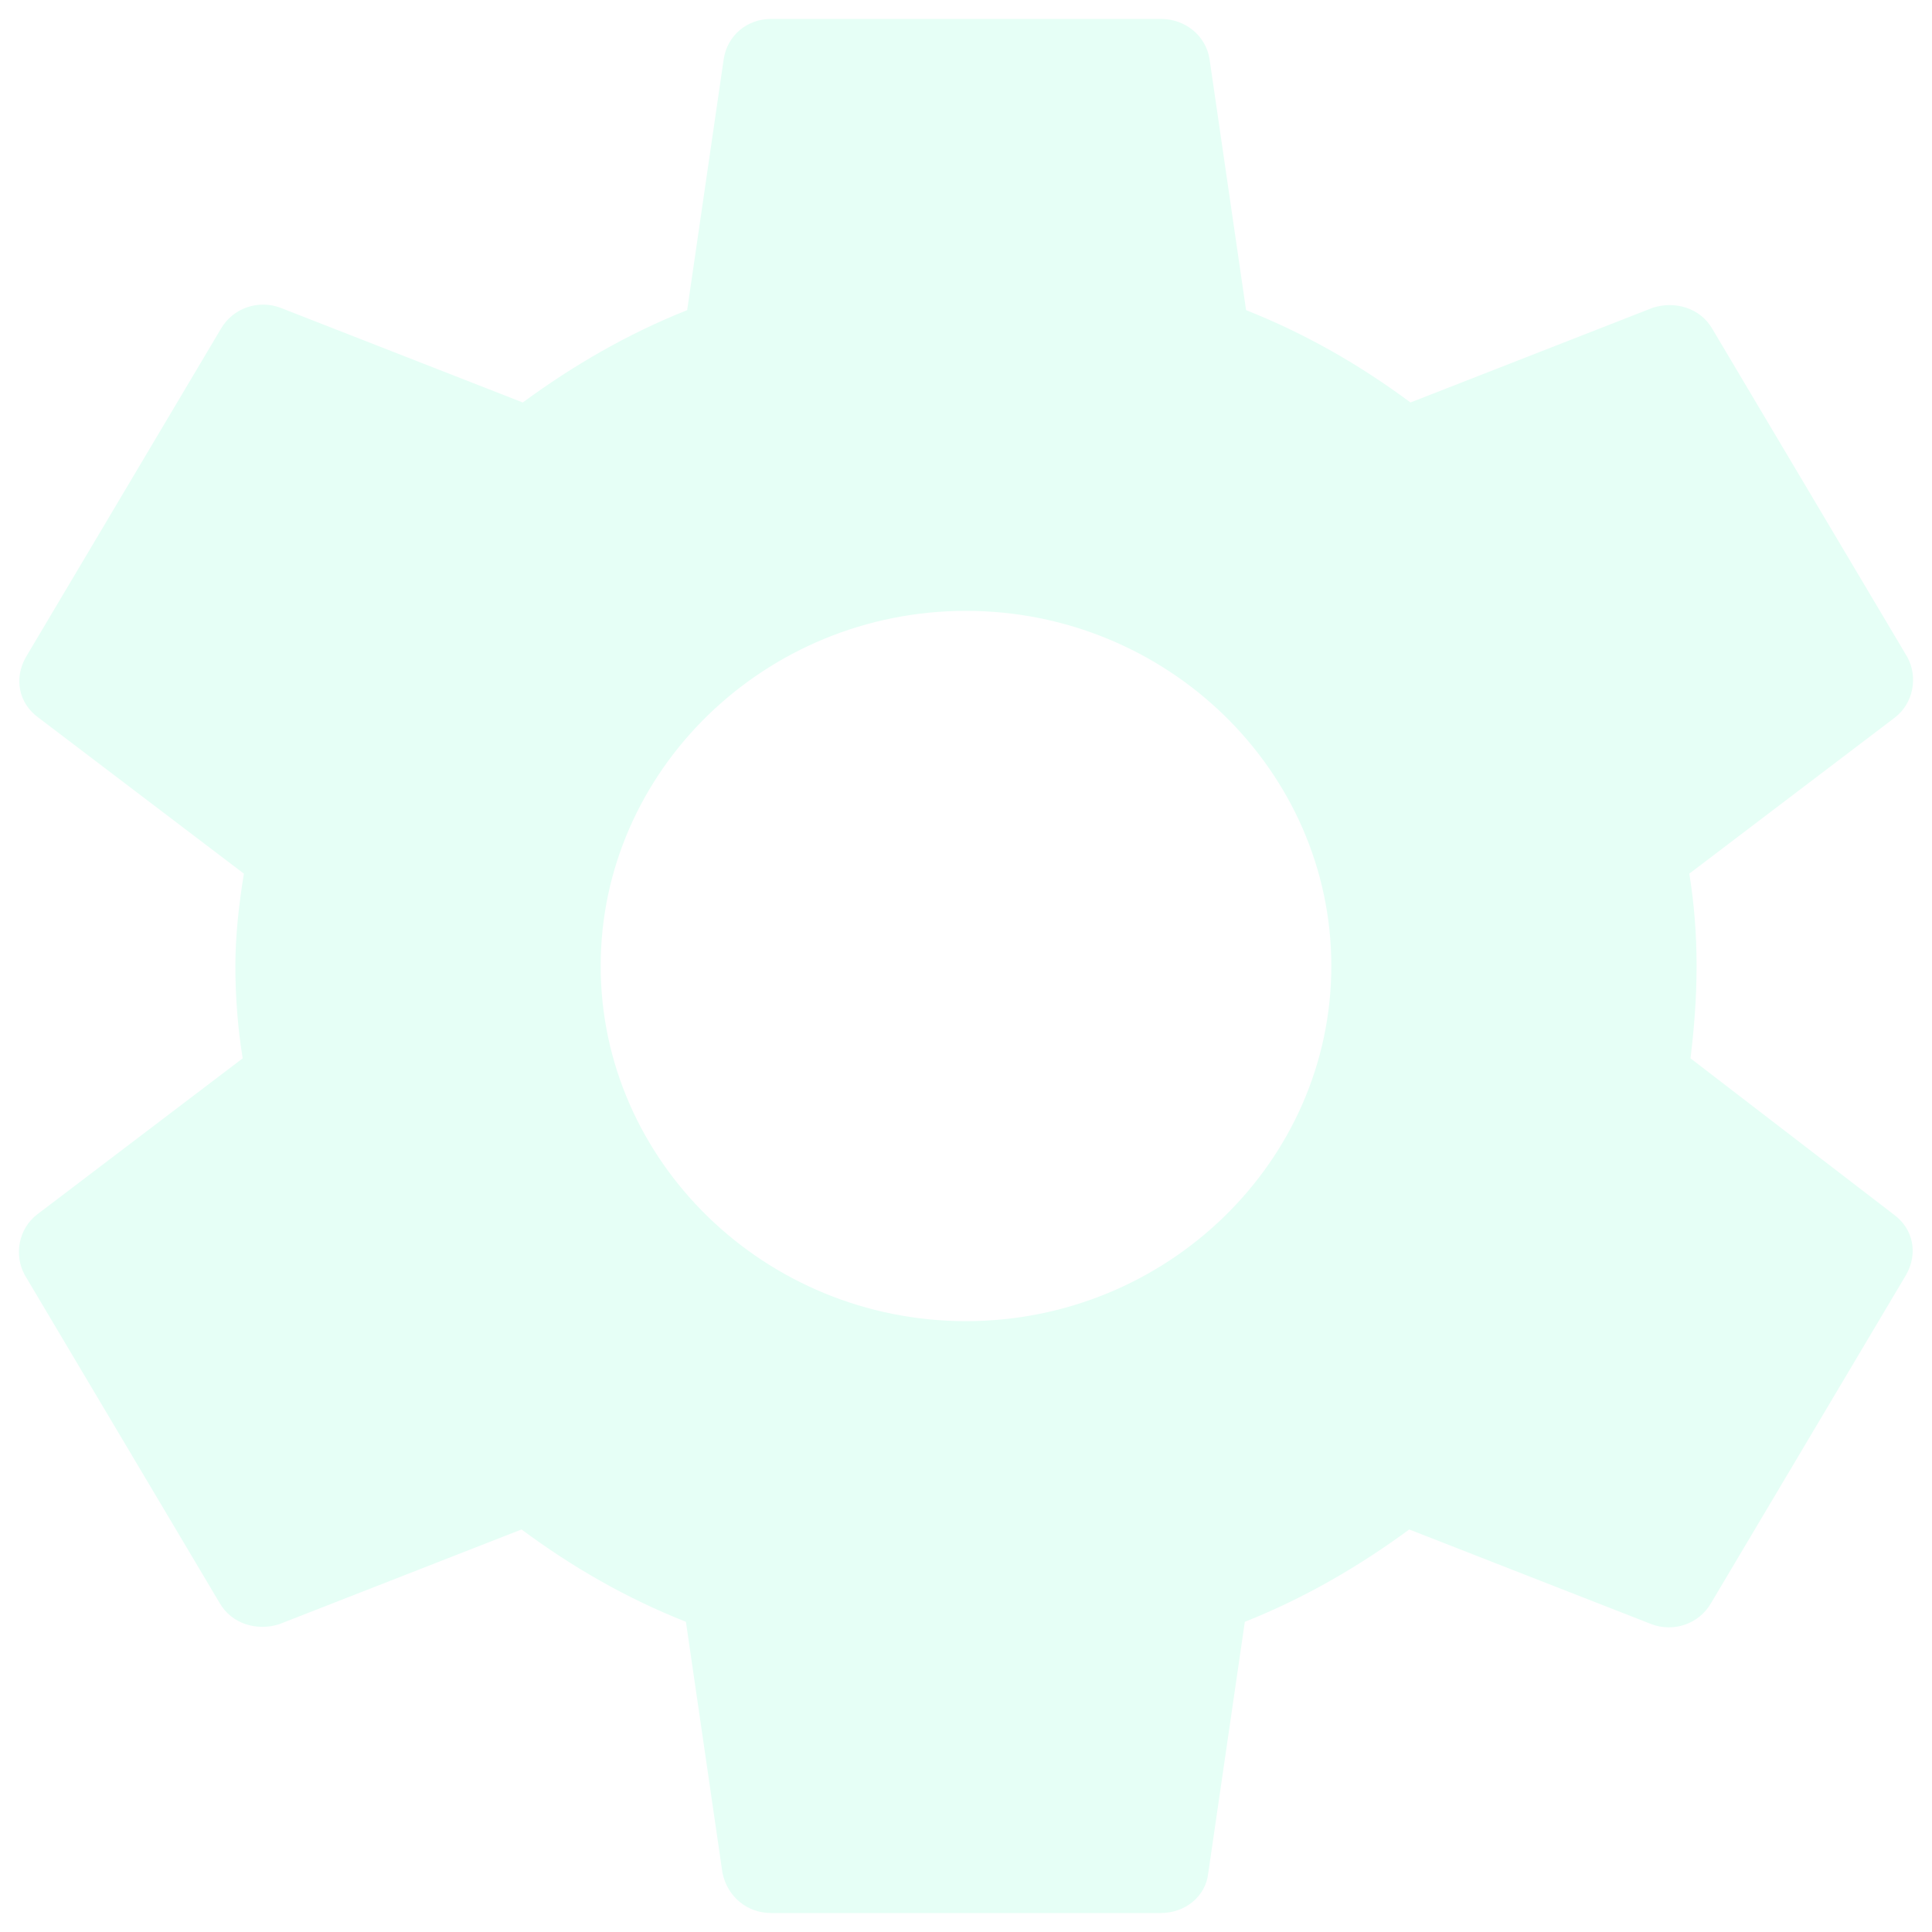
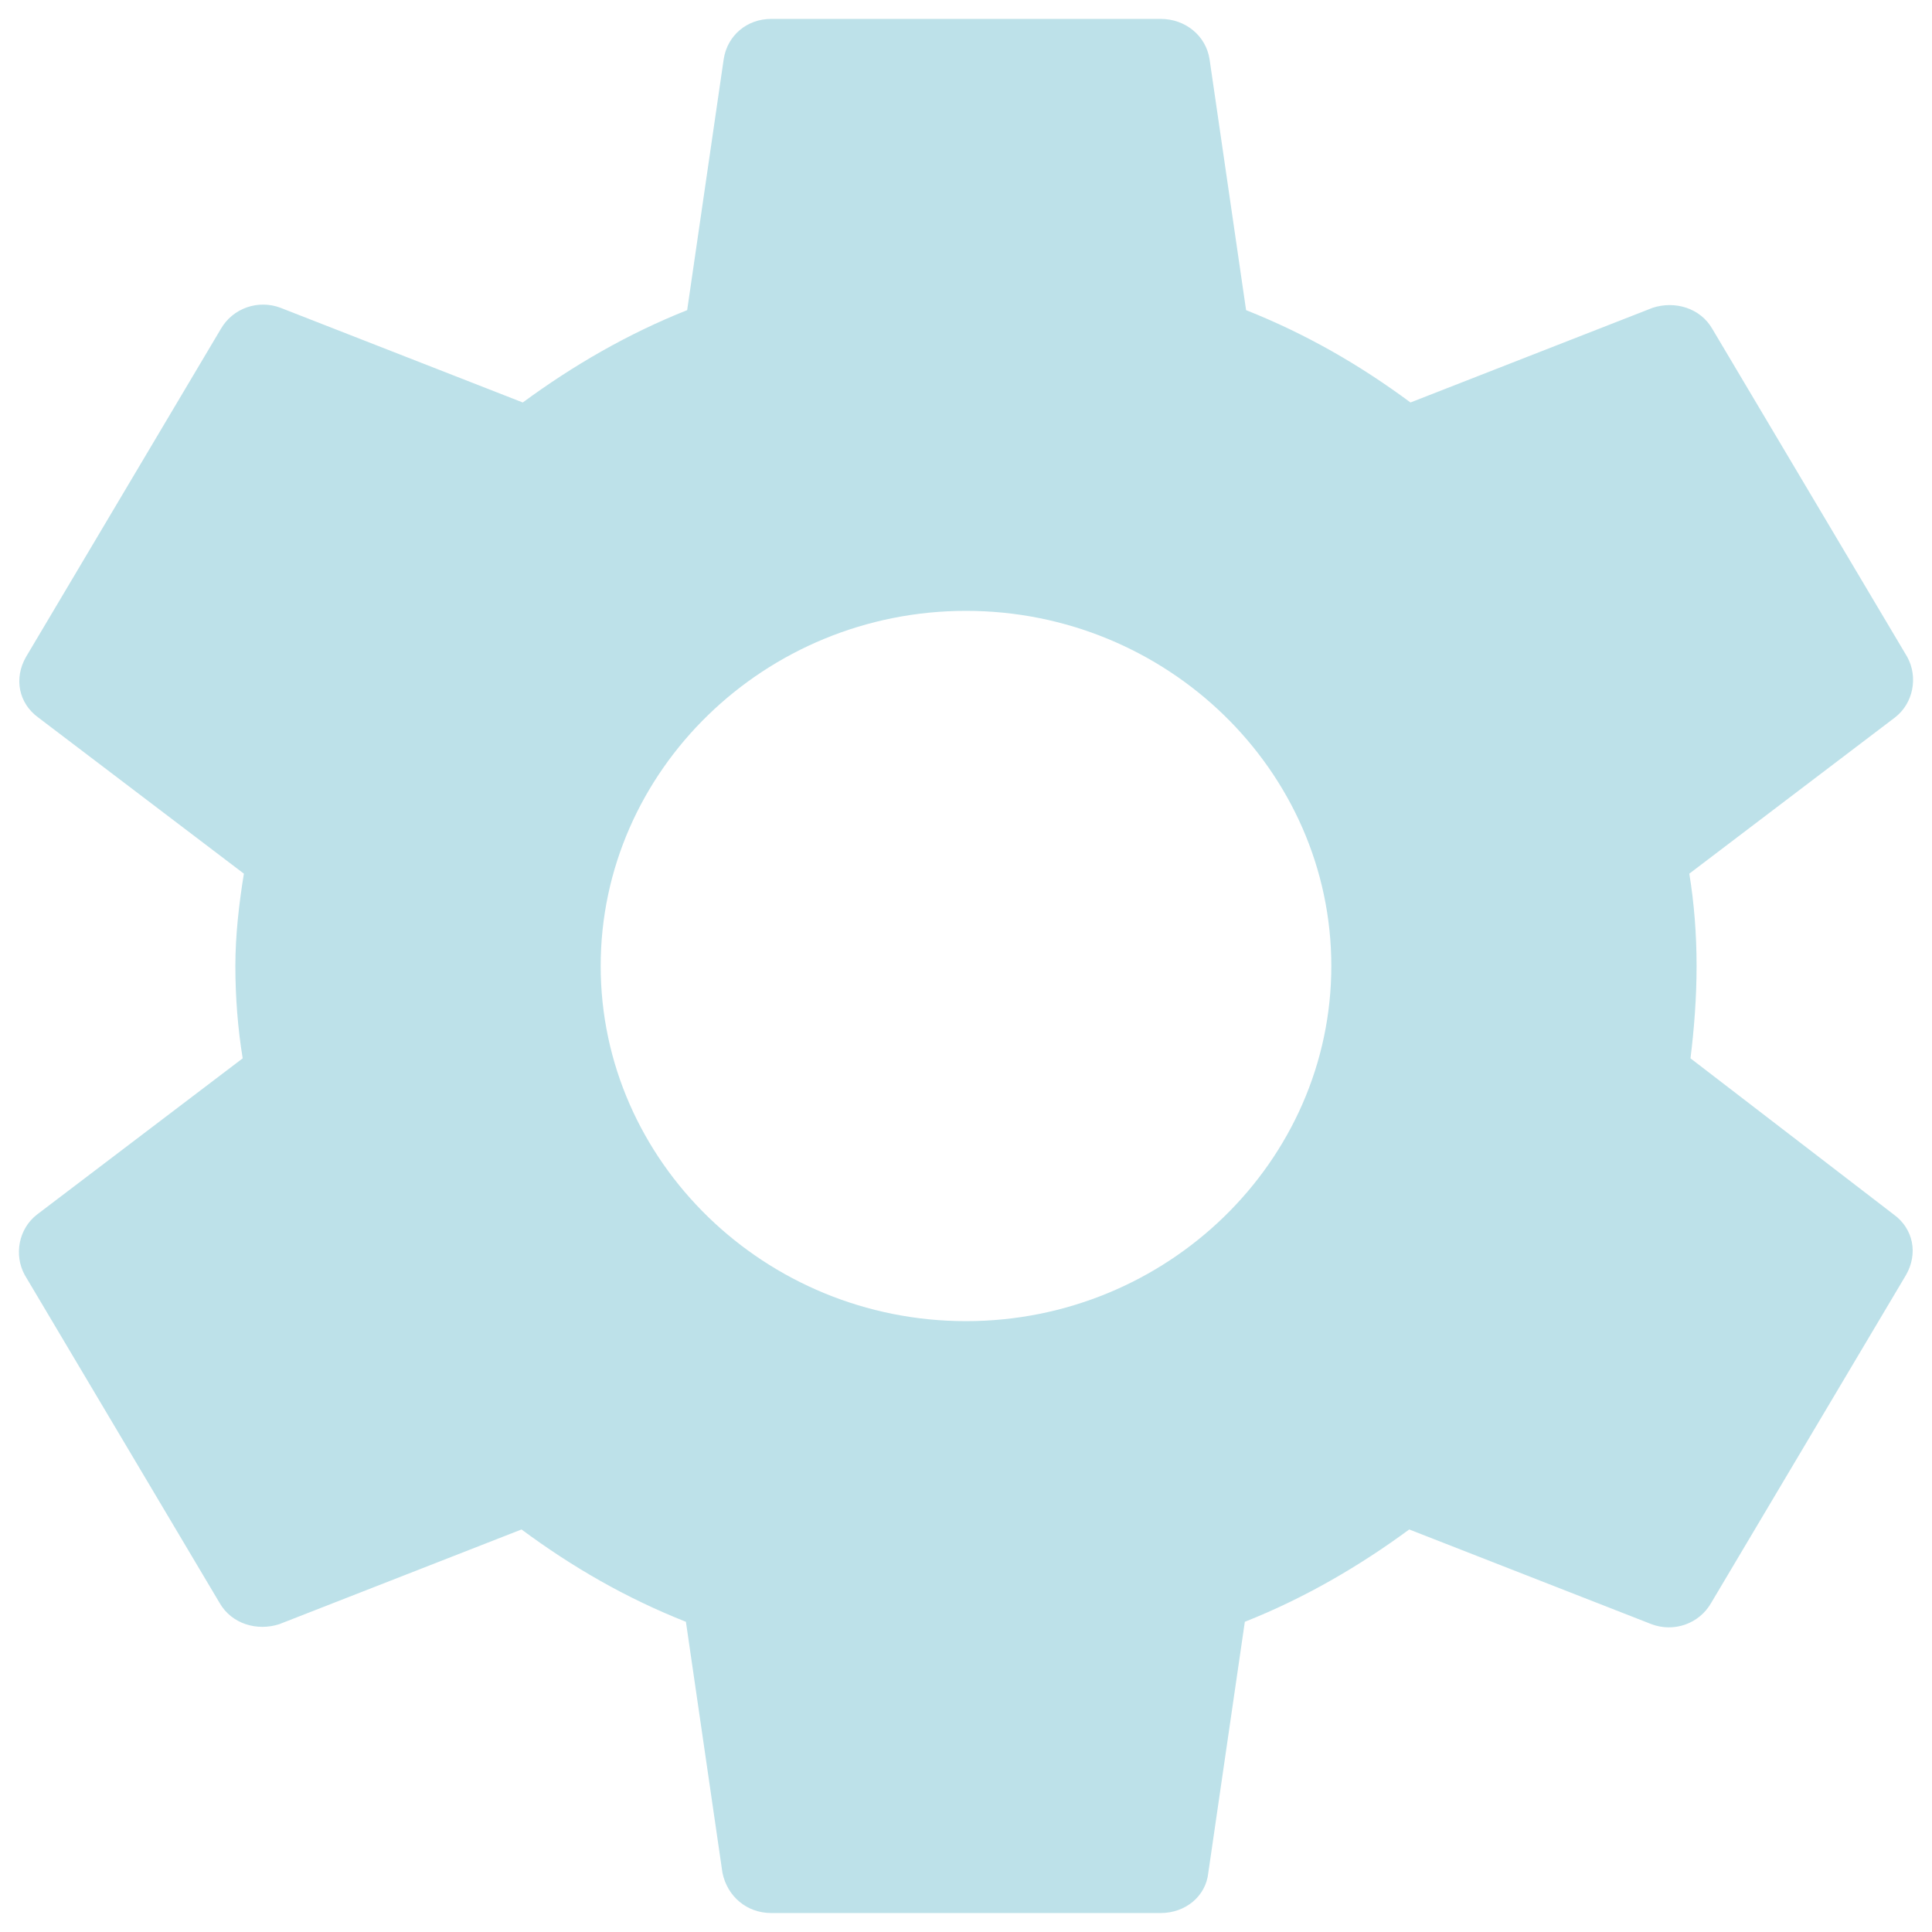
<svg xmlns="http://www.w3.org/2000/svg" width="34" height="34" viewBox="0 0 34 34" fill="none">
-   <path d="M29.75 18.625C29.814 18.104 29.857 17.562 29.857 17C29.857 16.437 29.814 15.896 29.729 15.375L33.35 12.625C33.672 12.375 33.758 11.916 33.565 11.562L30.136 5.791C29.922 5.416 29.472 5.291 29.086 5.416L24.822 7.083C23.922 6.416 22.979 5.875 21.929 5.458L21.286 1.041C21.221 0.625 20.857 0.333 20.429 0.333H13.571C13.143 0.333 12.8 0.625 12.736 1.041L12.093 5.458C11.043 5.875 10.078 6.437 9.2 7.083L4.935 5.416C4.55 5.271 4.1 5.416 3.885 5.791L0.457 11.562C0.242 11.937 0.328 12.375 0.671 12.625L4.292 15.375C4.207 15.896 4.142 16.458 4.142 17C4.142 17.541 4.185 18.104 4.271 18.625L0.65 21.375C0.328 21.625 0.242 22.083 0.435 22.437L3.864 28.208C4.078 28.583 4.528 28.708 4.914 28.583L9.178 26.916C10.078 27.583 11.021 28.125 12.071 28.541L12.714 32.958C12.8 33.375 13.143 33.666 13.571 33.666H20.429C20.857 33.666 21.221 33.375 21.264 32.958L21.907 28.541C22.957 28.125 23.922 27.562 24.8 26.916L29.064 28.583C29.45 28.729 29.9 28.583 30.114 28.208L33.543 22.437C33.758 22.062 33.672 21.625 33.329 21.375L29.75 18.625ZM17 23.25C13.464 23.25 10.571 20.437 10.571 17C10.571 13.562 13.464 10.75 17 10.75C20.536 10.75 23.429 13.562 23.429 17C23.429 20.437 20.536 23.25 17 23.25Z" fill="#E6FFF6" />
+   <path d="M29.75 18.625C29.814 18.104 29.857 17.562 29.857 17C29.857 16.437 29.814 15.896 29.729 15.375L33.35 12.625C33.672 12.375 33.758 11.916 33.565 11.562L30.136 5.791C29.922 5.416 29.472 5.291 29.086 5.416L24.822 7.083C23.922 6.416 22.979 5.875 21.929 5.458L21.286 1.041C21.221 0.625 20.857 0.333 20.429 0.333H13.571C13.143 0.333 12.8 0.625 12.736 1.041L12.093 5.458C11.043 5.875 10.078 6.437 9.2 7.083L4.935 5.416C4.55 5.271 4.1 5.416 3.885 5.791L0.457 11.562C0.242 11.937 0.328 12.375 0.671 12.625L4.292 15.375C4.207 15.896 4.142 16.458 4.142 17C4.142 17.541 4.185 18.104 4.271 18.625L0.65 21.375C0.328 21.625 0.242 22.083 0.435 22.437L3.864 28.208C4.078 28.583 4.528 28.708 4.914 28.583L9.178 26.916C10.078 27.583 11.021 28.125 12.071 28.541L12.714 32.958C12.8 33.375 13.143 33.666 13.571 33.666H20.429C20.857 33.666 21.221 33.375 21.264 32.958L21.907 28.541C22.957 28.125 23.922 27.562 24.8 26.916L29.064 28.583C29.45 28.729 29.9 28.583 30.114 28.208L33.543 22.437C33.758 22.062 33.672 21.625 33.329 21.375L29.75 18.625ZM17 23.25C13.464 23.25 10.571 20.437 10.571 17C10.571 13.562 13.464 10.75 17 10.75C20.536 10.75 23.429 13.562 23.429 17C23.429 20.437 20.536 23.25 17 23.25Z" fill="#BDE1E9" />
</svg>
